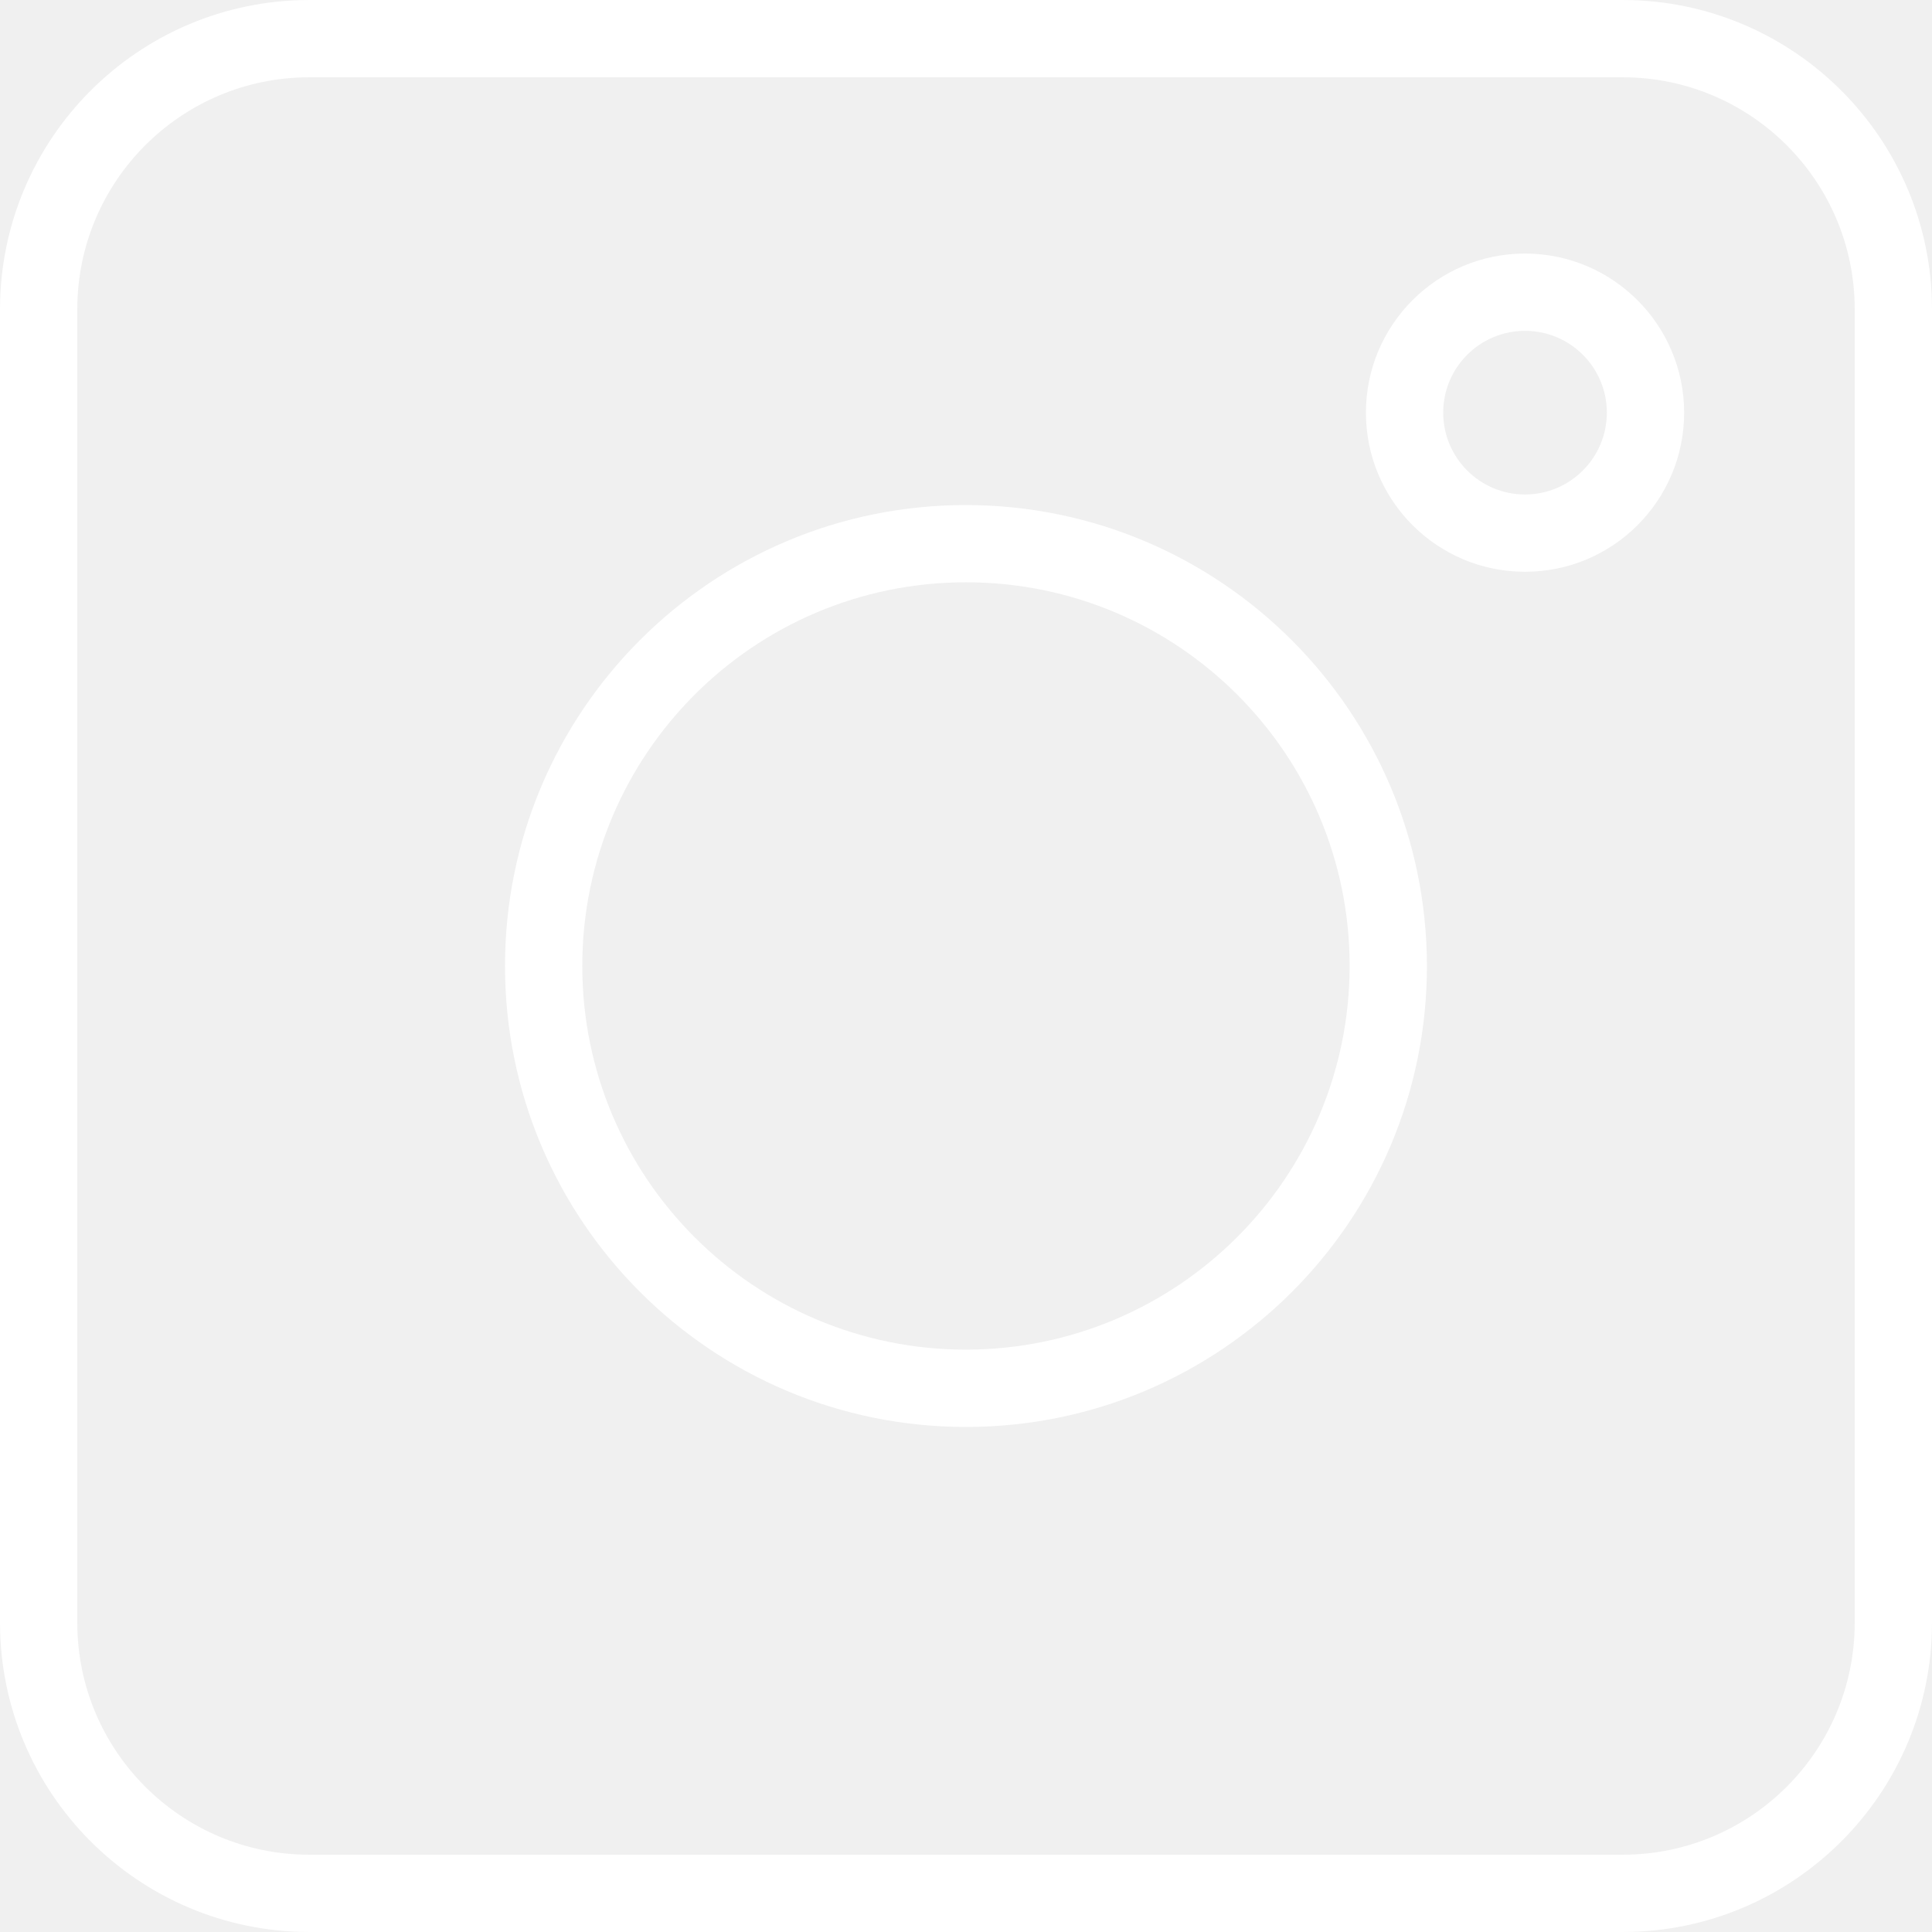
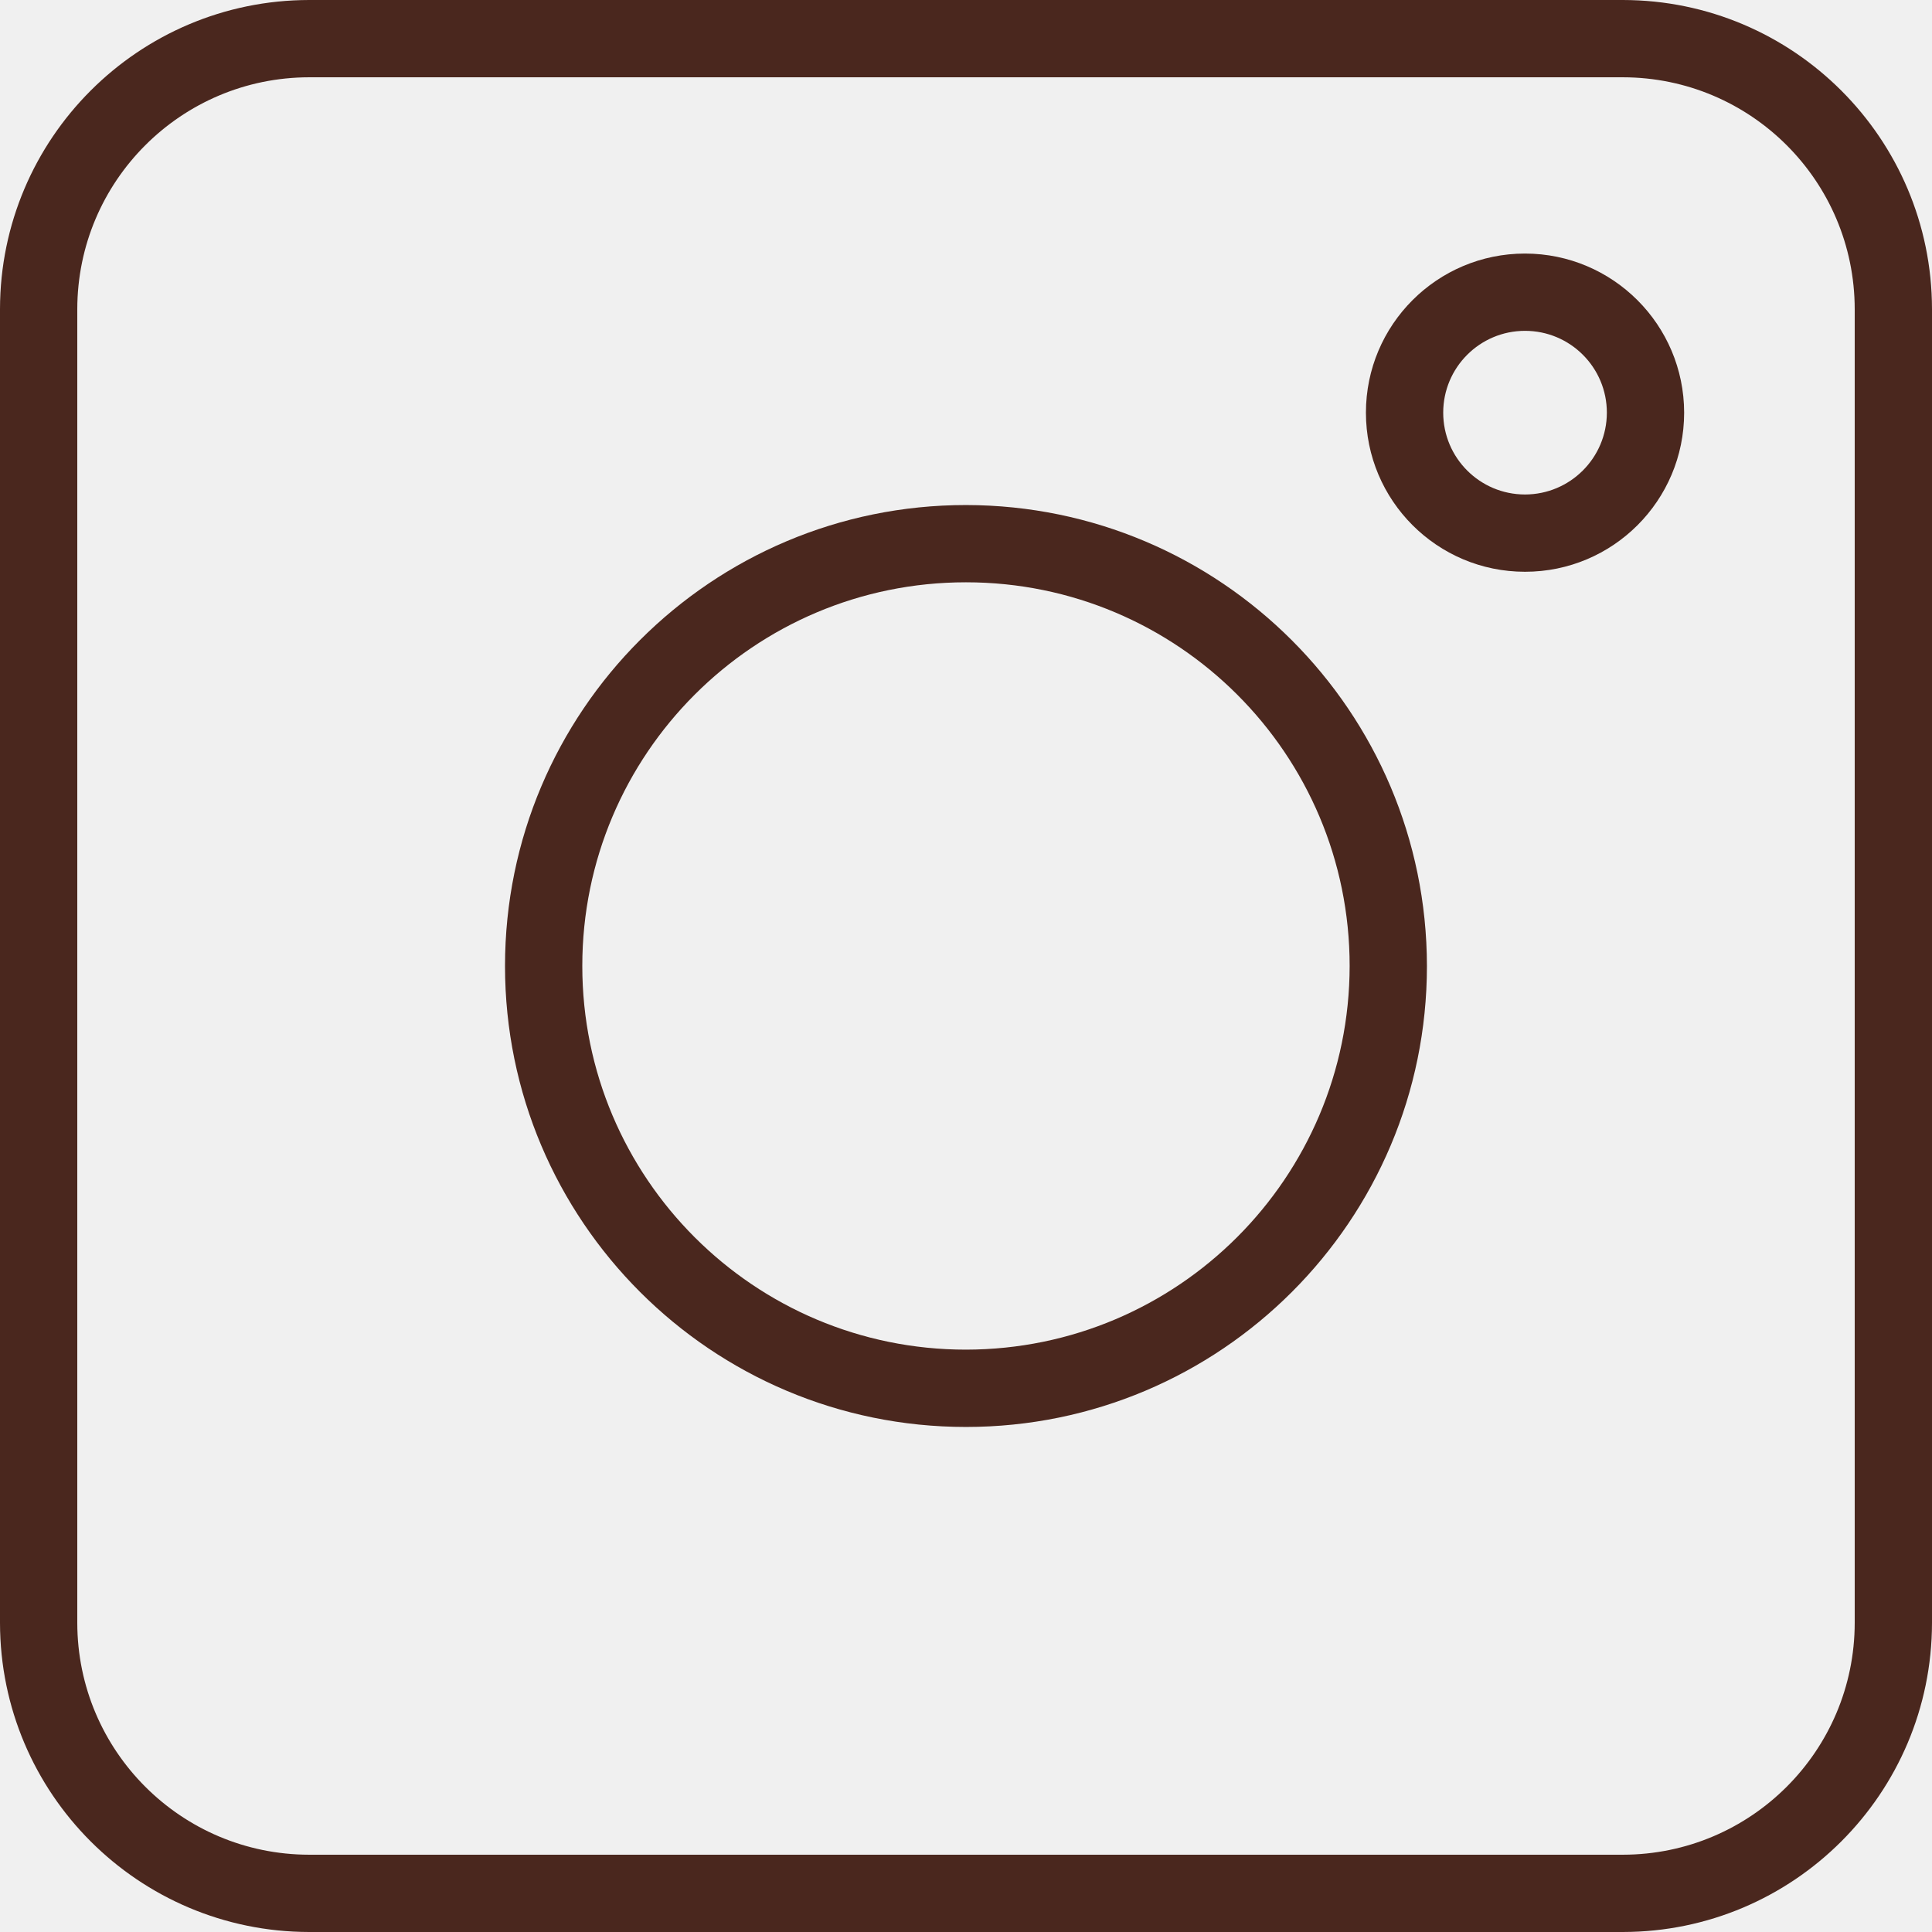
<svg xmlns="http://www.w3.org/2000/svg" width="66.444" height="66.444" viewBox="0 0 66.444 66.444">
  <g id="b10cf394-1821-4caa-8761-c55636358f99" data-name="Layer 2">
    <g id="e320dbb1-68a9-41c2-9b97-82d2aa746b12" data-name="Layer 1">
-       <path d="M55.813,0H10.631A10.643,10.643,0,0,0,0,10.631v45.182A10.643,10.643,0,0,0,10.631,66.444h45.182A10.643,10.643,0,0,0,66.444,55.813V10.631A10.643,10.643,0,0,0,55.813,0Zm7.973,55.813a7.982,7.982,0,0,1-7.973,7.973H10.631a7.982,7.982,0,0,1-7.973-7.973V10.631a7.982,7.982,0,0,1,7.973-7.973h45.182a7.982,7.982,0,0,1,7.973,7.973Z" style="fill:#fff" />
-       <path d="M33.222,17.369A15.853,15.853,0,1,0,49.074,33.222,15.871,15.871,0,0,0,33.222,17.369Zm0,29.047A13.195,13.195,0,1,1,46.416,33.222,13.21,13.21,0,0,1,33.222,46.416Z" style="fill:#fff" />
-       <path d="M52.447,8.72a5.472,5.472,0,1,0,5.473,5.473A5.479,5.479,0,0,0,52.447,8.72Zm0,8.286a2.814,2.814,0,1,1,2.815-2.813A2.818,2.818,0,0,1,52.447,17.006Z" style="fill:#fff" />
+       <path d="M55.813,0H10.631A10.643,10.643,0,0,0,0,10.631v45.182A10.643,10.643,0,0,0,10.631,66.444h45.182A10.643,10.643,0,0,0,66.444,55.813V10.631A10.643,10.643,0,0,0,55.813,0Zm7.973,55.813a7.982,7.982,0,0,1-7.973,7.973H10.631a7.982,7.982,0,0,1-7.973-7.973V10.631a7.982,7.982,0,0,1,7.973-7.973h45.182a7.982,7.982,0,0,1,7.973,7.973Z" style="fill:#4A271E" />
+       <path d="M33.222,17.369A15.853,15.853,0,1,0,49.074,33.222,15.871,15.871,0,0,0,33.222,17.369Zm0,29.047A13.195,13.195,0,1,1,46.416,33.222,13.21,13.21,0,0,1,33.222,46.416Z" style="fill:#4A271E" />
+       <path d="M52.447,8.72a5.472,5.472,0,1,0,5.473,5.473A5.479,5.479,0,0,0,52.447,8.72Zm0,8.286a2.814,2.814,0,1,1,2.815-2.813A2.818,2.818,0,0,1,52.447,17.006Z" style="fill:#4A271E" />
    </g>
  </g>
</svg>
